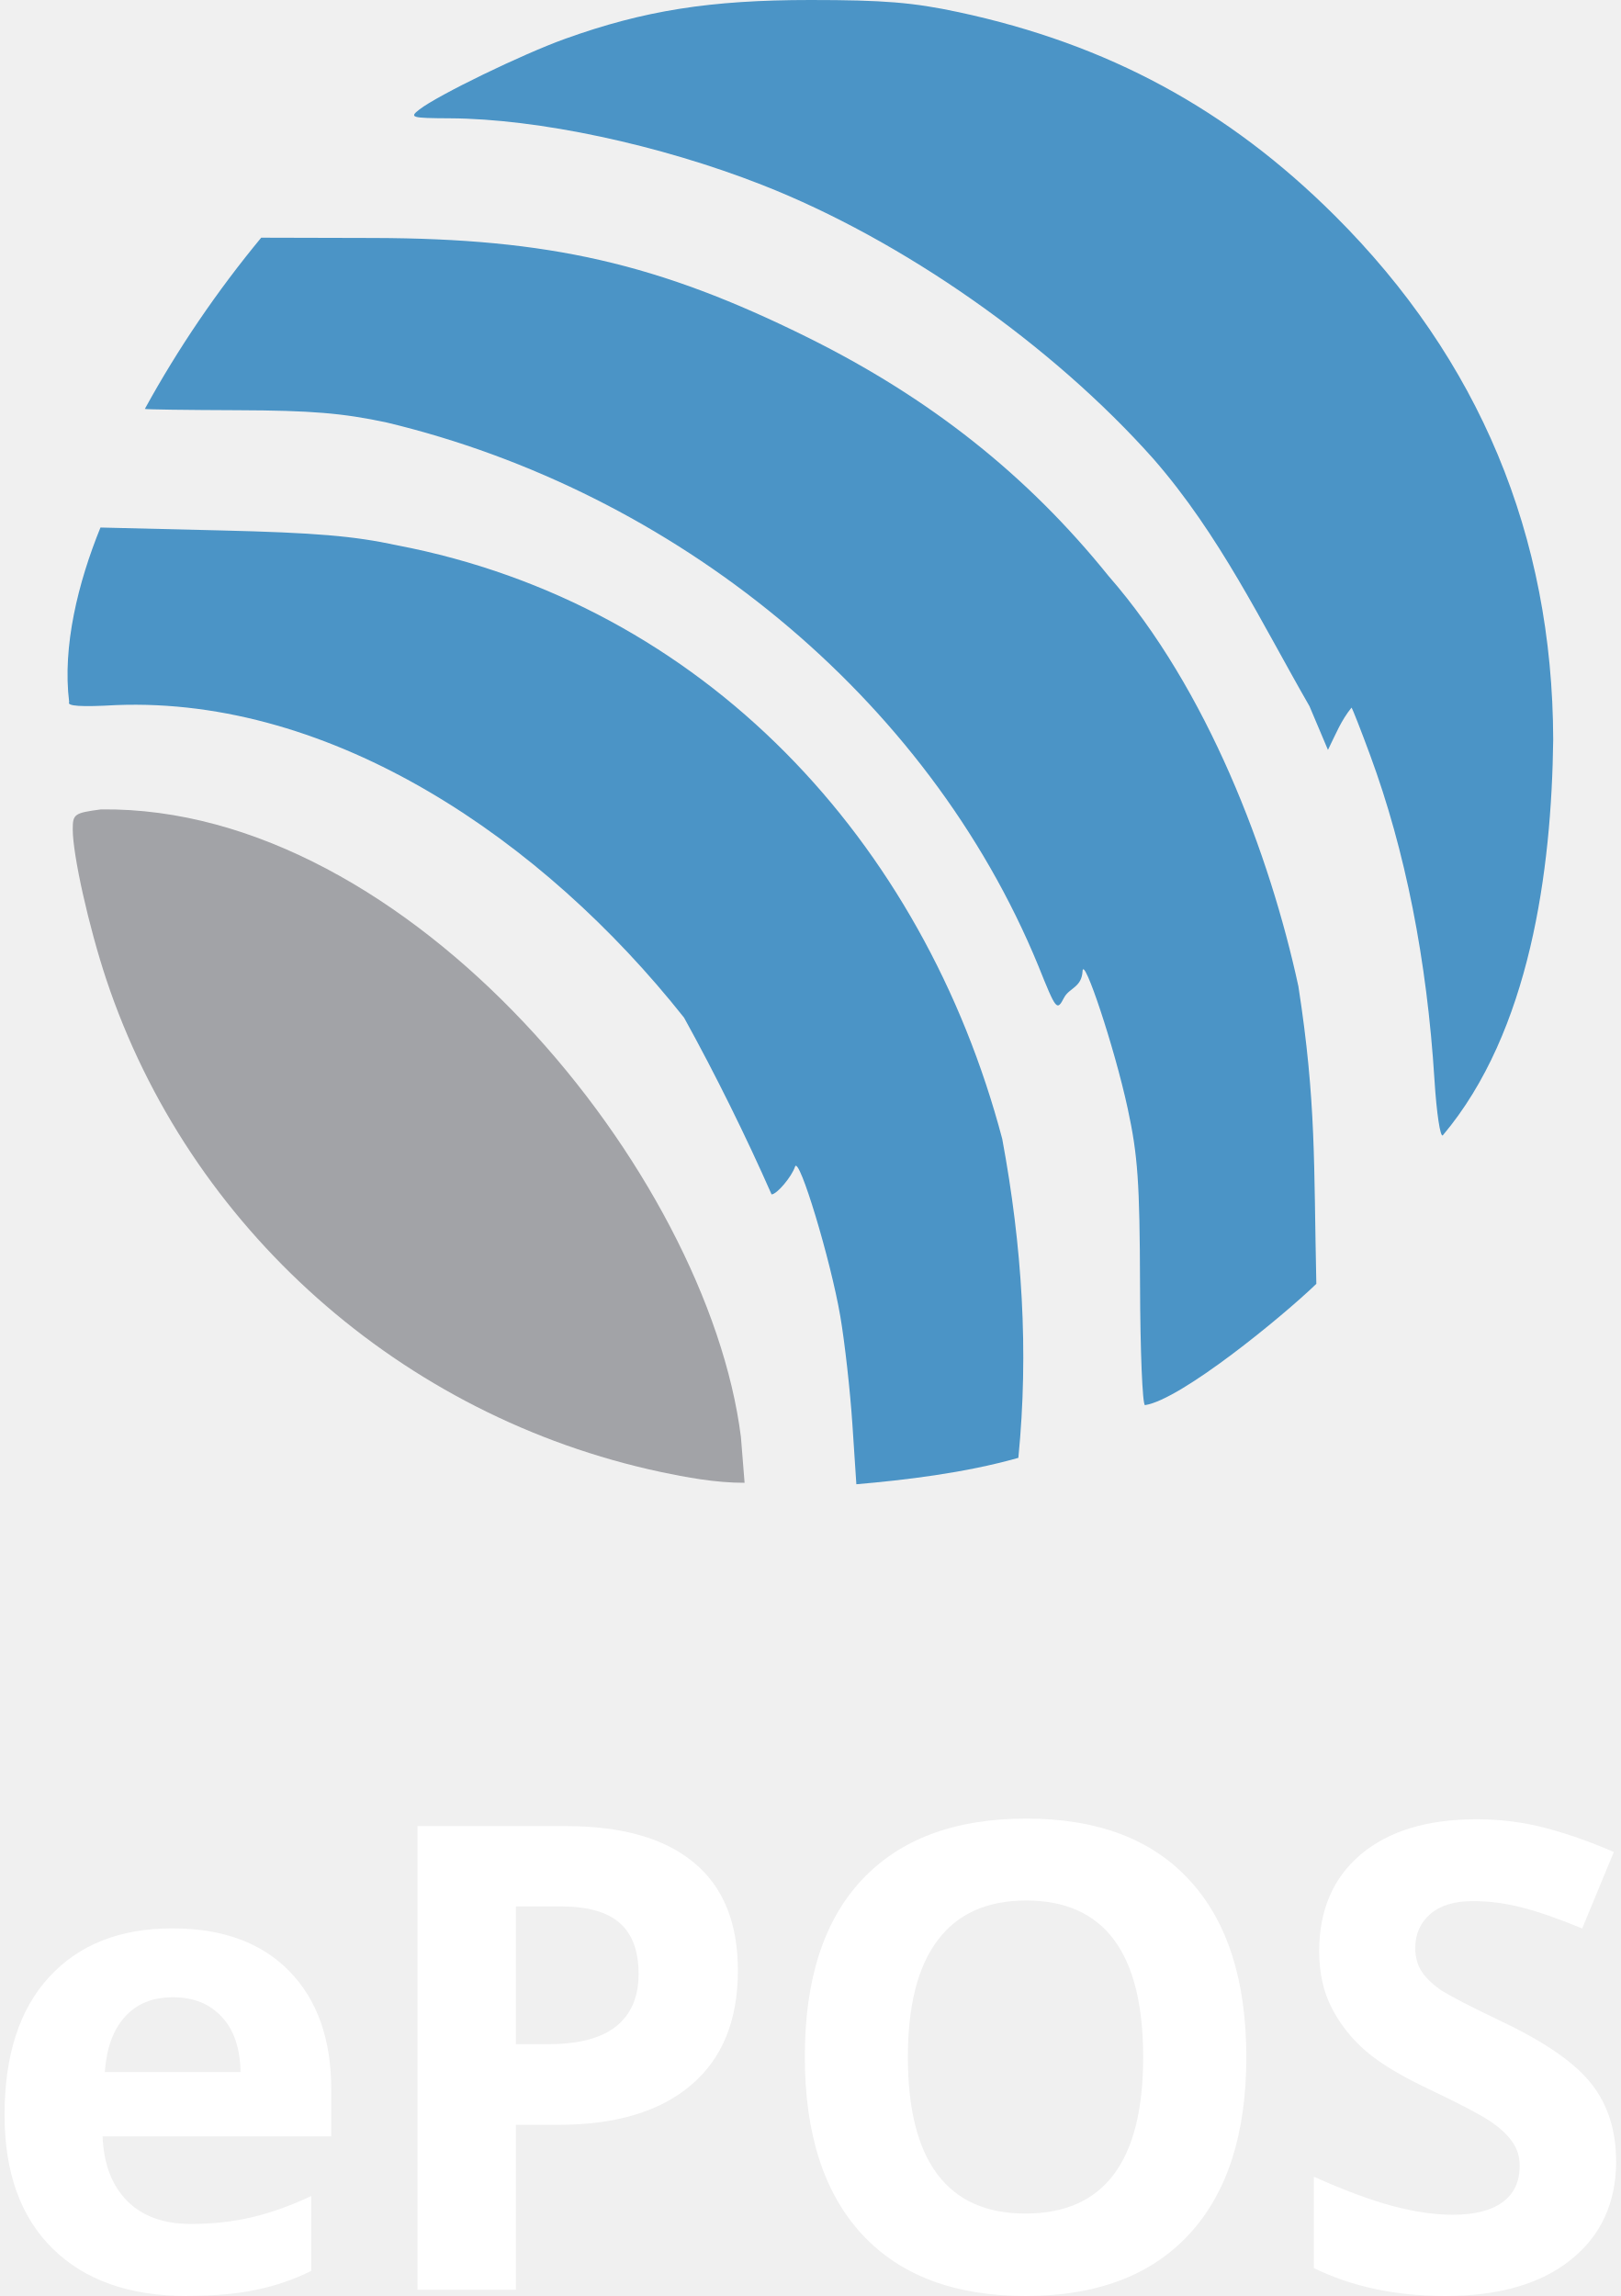
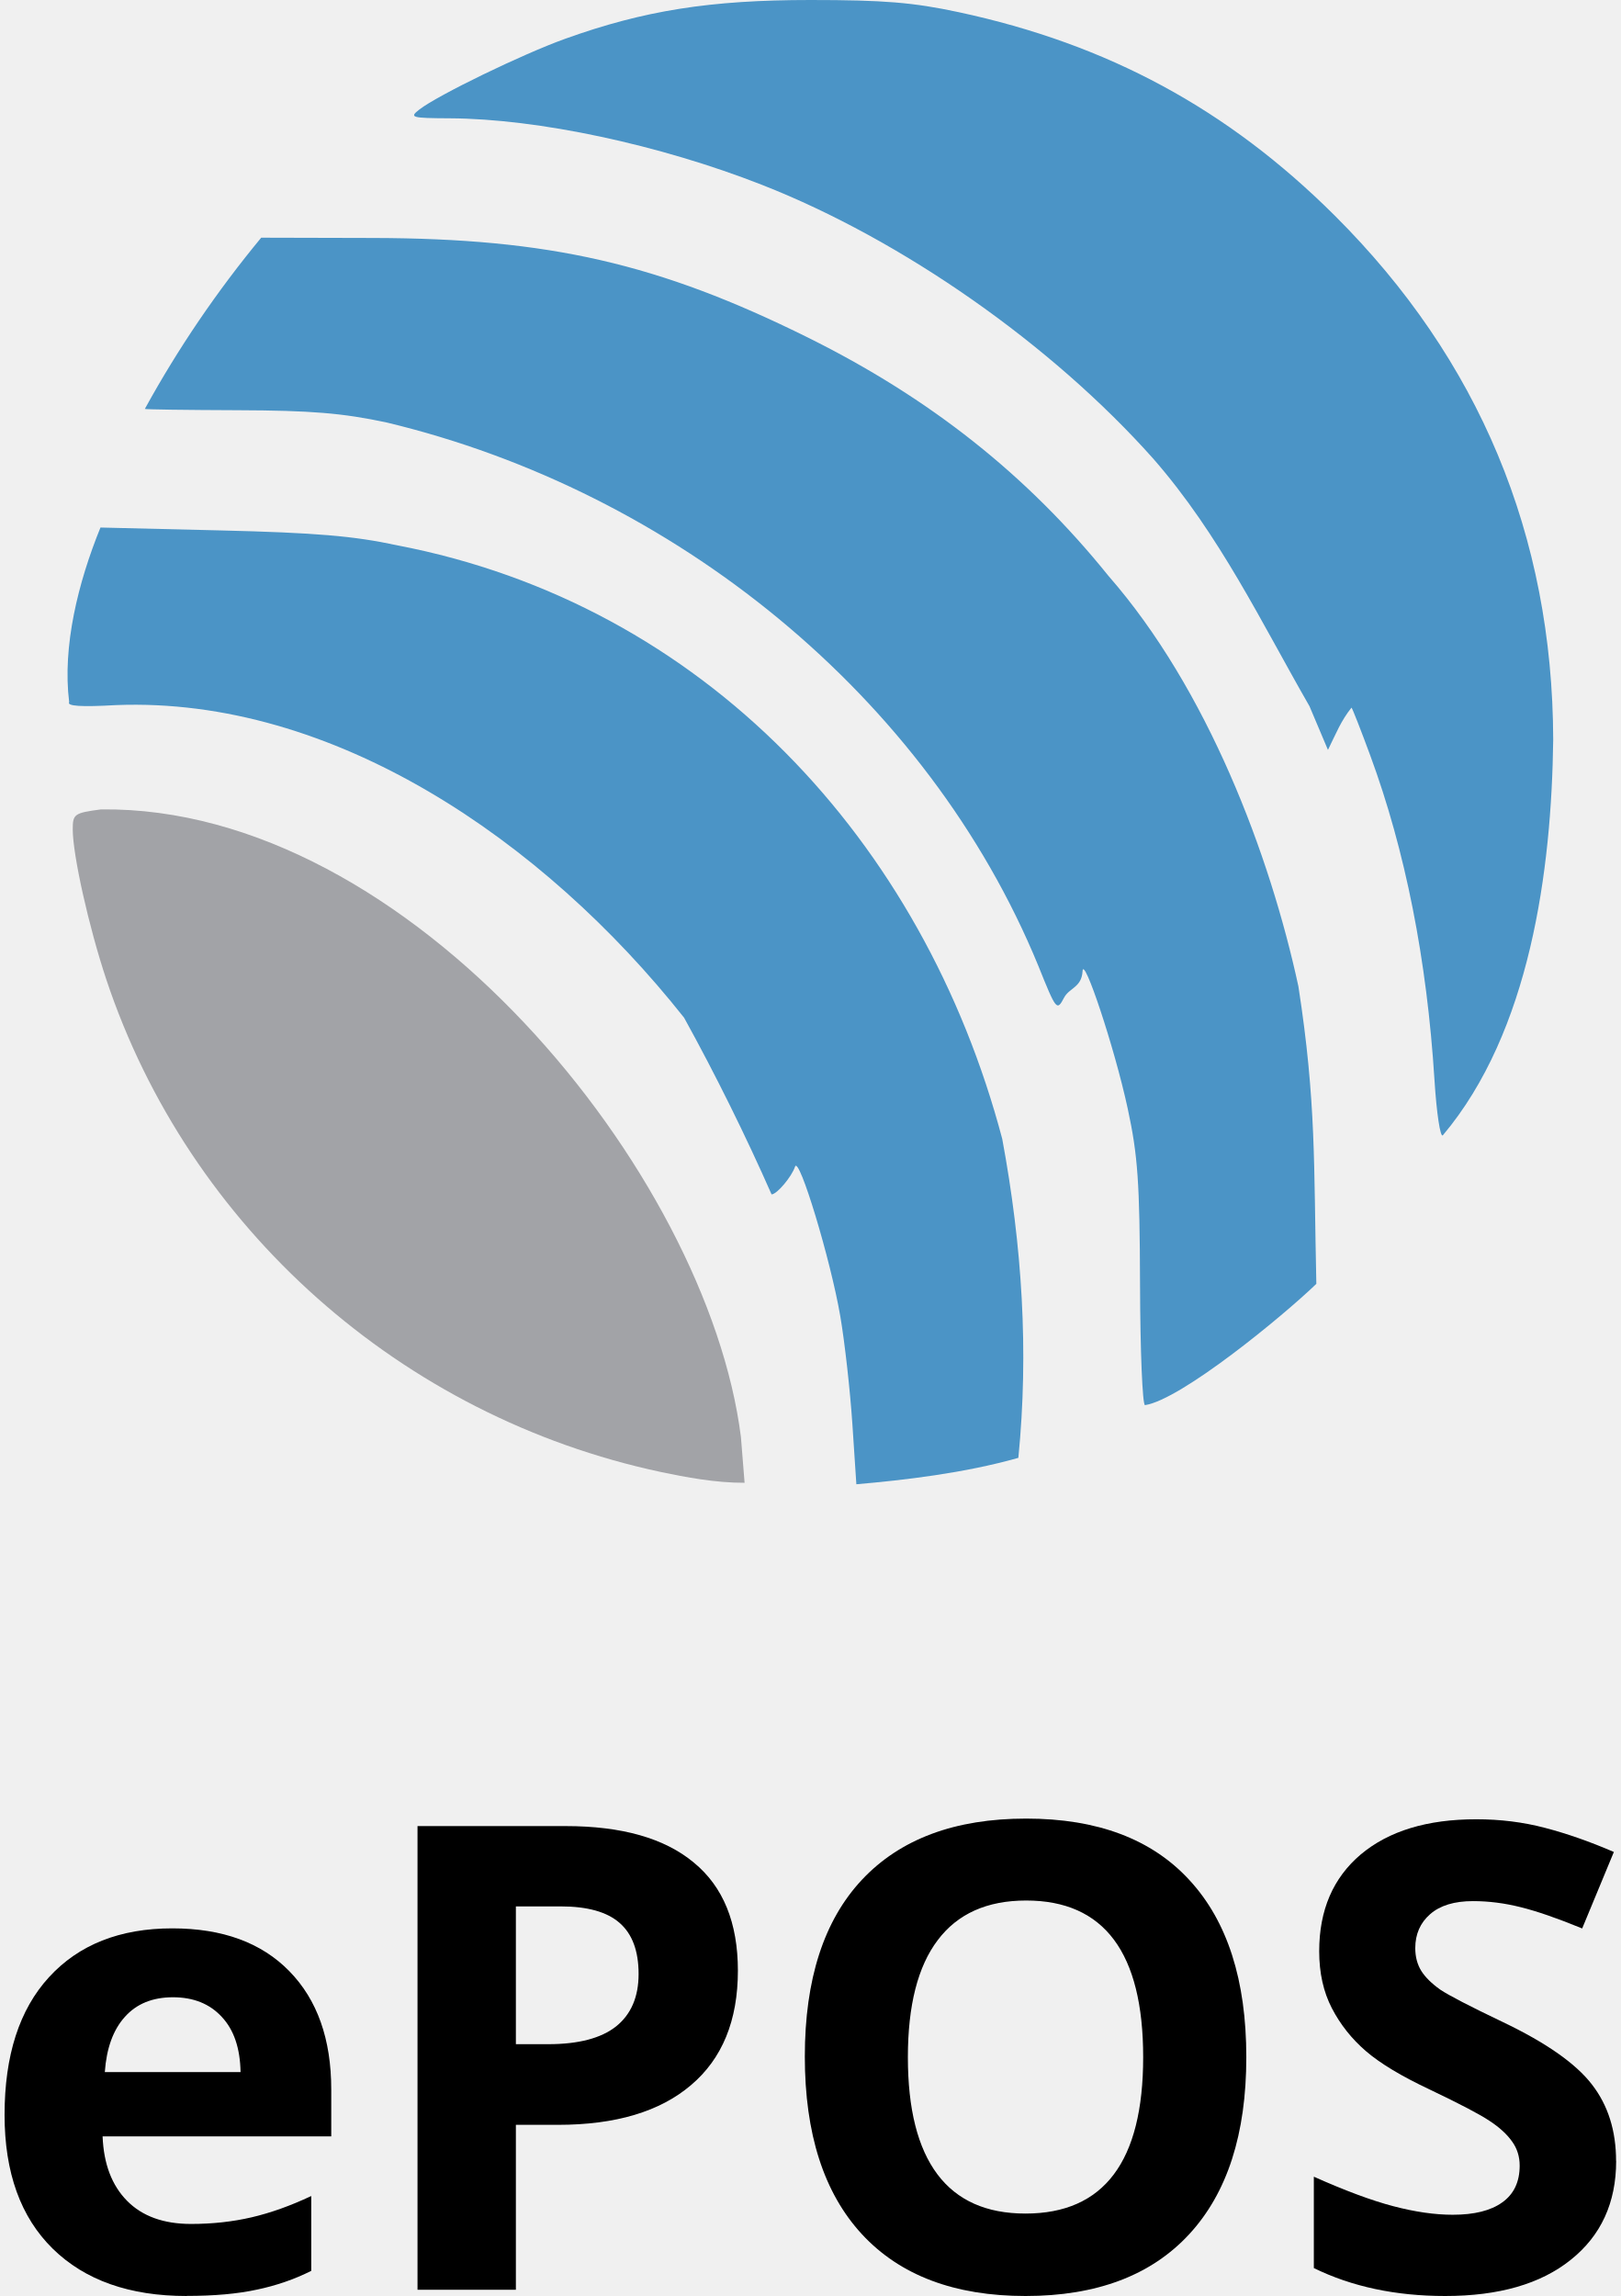
<svg xmlns="http://www.w3.org/2000/svg" height="34" viewBox="0 0 24 34" width="24">
  <g stroke-width="1.333" transform="matrix(.06159624 0 0 .06159624 -44.14038 11.16092)">
    <path d="m1061.464 78.412c-1.807-28.848-7.011-55.132-15.445-78.006-2.242-6.08-4.266-11.245-4.499-11.478-2.548 3.179-3.701 6.201-5.662 10.164l-4.442-10.509c-11.572-20.128-21.558-41.169-37.527-59.47-24.505-27.526-60.357-52.627-94.065-65.855-24.66-9.677-53.849-15.903-75.061-16.01-9.297-.047-9.813-.196-7.333-2.118 4.455-3.455 24.738-13.295 35.022-16.991 18.95-6.81 34.9-9.334 58.978-9.334 17.616 0 24.719.583 35.645 2.926 35.856 7.689 64.704 23.29 90.397 48.885 34.745 34.612 52.398 76.949 52.537 126-.388 31.436-5.552 70.234-26.533 95.13-.608.621-1.513-5.379-2.011-13.333zm-70.785 49.201c-.07-24.519-.529-31.056-2.968-42.331-3.23-14.927-10.642-36.927-10.848-33s-3.163 3.971-4.447 6.37c-1.722 3.286-1.875 3.096-6.194-7.667-26.669-64.932-87.616-114.069-156.653-130.608-10.623-2.268-18.195-2.892-35.805-2.951-12.283-.041-22.333-.182-22.333-.315 8.017-14.611 17.39-28.36 27.971-41.163l27.014.069c42.186.108 68.519 6.14 104.348 23.902 29.462 14.605 52.83 33.133 72.349 57.363 23.762 27.184 38.785 66.919 45.641 98.667 4.312 27.856 3.671 42.483 4.311 71.508-8.205 7.915-32.536 27.849-41.192 29.156-.61-.001-1.146-13.052-1.192-29zm-69.157 33.512c-.528-7.98-1.831-19.609-2.894-25.842-2.312-13.552-9.957-38.829-10.889-36-.803 2.437-4.381 6.667-5.64 6.667-6.06-13.764-13.43-28.722-21.034-42.483-33.893-42.792-84.454-77.192-136.529-75.151-8.41.479-11.904.256-11.299-.722-1.664-13.344 2.15-28.763 7.524-41.966l29.001.7c22.69.548 31.902 1.326 42.334 3.576 73.747 14.14 126.503 71.027 145.459 142.714 4.778 25.756 6.406 50.97 3.874 76.667-12.94 3.673-27.401 5.348-38.946 6.351z" fill="#4b94c6" />
    <path d="m875.429 172.677c-62.324-13.299-113.419-58.71-133.285-118.457-4.196-12.62-8.049-29.872-8.049-36.043 0-3.664.386-3.936 6.789-4.785 74.263-.903 145.868 87.498 153.846 150.89l.882 11c-6.997.029-14.233-1.35-20.183-2.606z" fill="#a2a3a7" />
  </g>
-   <g fill="#fff" stroke-width=".477" transform="matrix(1.261076 0 0 1.261076 -1.87184 -3.832296)">
+   <g fill="#000" stroke-width=".477" transform="matrix(1.261076 0 0 1.261076 -1.87184 -3.832296)">
    <path d="m3.516 26.492q-.361 0-.566.231-.205.227-.235.648h1.594q-.007-.421-.22-.648-.212-.231-.574-.231zm.16 3.508q-1.006 0-1.572-.555-.566-.555-.566-1.572 0-1.047.521-1.616.525-.574 1.449-.574.883 0 1.374.503.492.503.492 1.389v.551h-2.685q.019.484.287.756.268.272.752.272.376 0 .711-.078.335-.078.7-.25v.879q-.298.149-.637.22-.339.074-.827.074z" />
    <path d="m7.542 27.043h.38q.533 0 .797-.209.264-.212.264-.615 0-.406-.223-.6-.22-.194-.693-.194h-.525zm2.607-.864q0 .879-.551 1.345-.547.466-1.561.466h-.495v1.937h-1.155v-5.445h1.739q.991 0 1.505.428.518.425.518 1.27z" />
    <path d="m16.119 27.196q0 1.352-.67 2.078-.67.726-1.922.726-1.251 0-1.922-.726-.67-.726-.67-2.086 0-1.359.67-2.075.674-.719 1.929-.719 1.255 0 1.918.723.667.723.667 2.078zm-3.974 0q0 .912.346 1.374.346.462 1.035.462 1.382 0 1.382-1.836 0-1.84-1.374-1.84-.689 0-1.039.466-.35.462-.35 1.374z" />
    <path d="m20.462 28.413q0 .737-.533 1.162-.529.425-1.475.425-.872 0-1.542-.328v-1.073q.551.246.931.346.384.101.7.101.38 0 .581-.145.205-.145.205-.432 0-.16-.089-.283-.089-.127-.264-.242-.171-.115-.704-.369-.499-.235-.749-.451-.25-.216-.399-.503-.149-.287-.149-.67 0-.723.488-1.136.492-.413 1.356-.413.425 0 .808.101.387.101.808.283l-.372.898q-.436-.179-.723-.25-.283-.071-.559-.071-.328 0-.503.153-.175.153-.175.399 0 .153.071.268.071.112.223.22.156.104.734.38.764.365 1.047.734.283.365.283.898z" />
  </g>
</svg>
